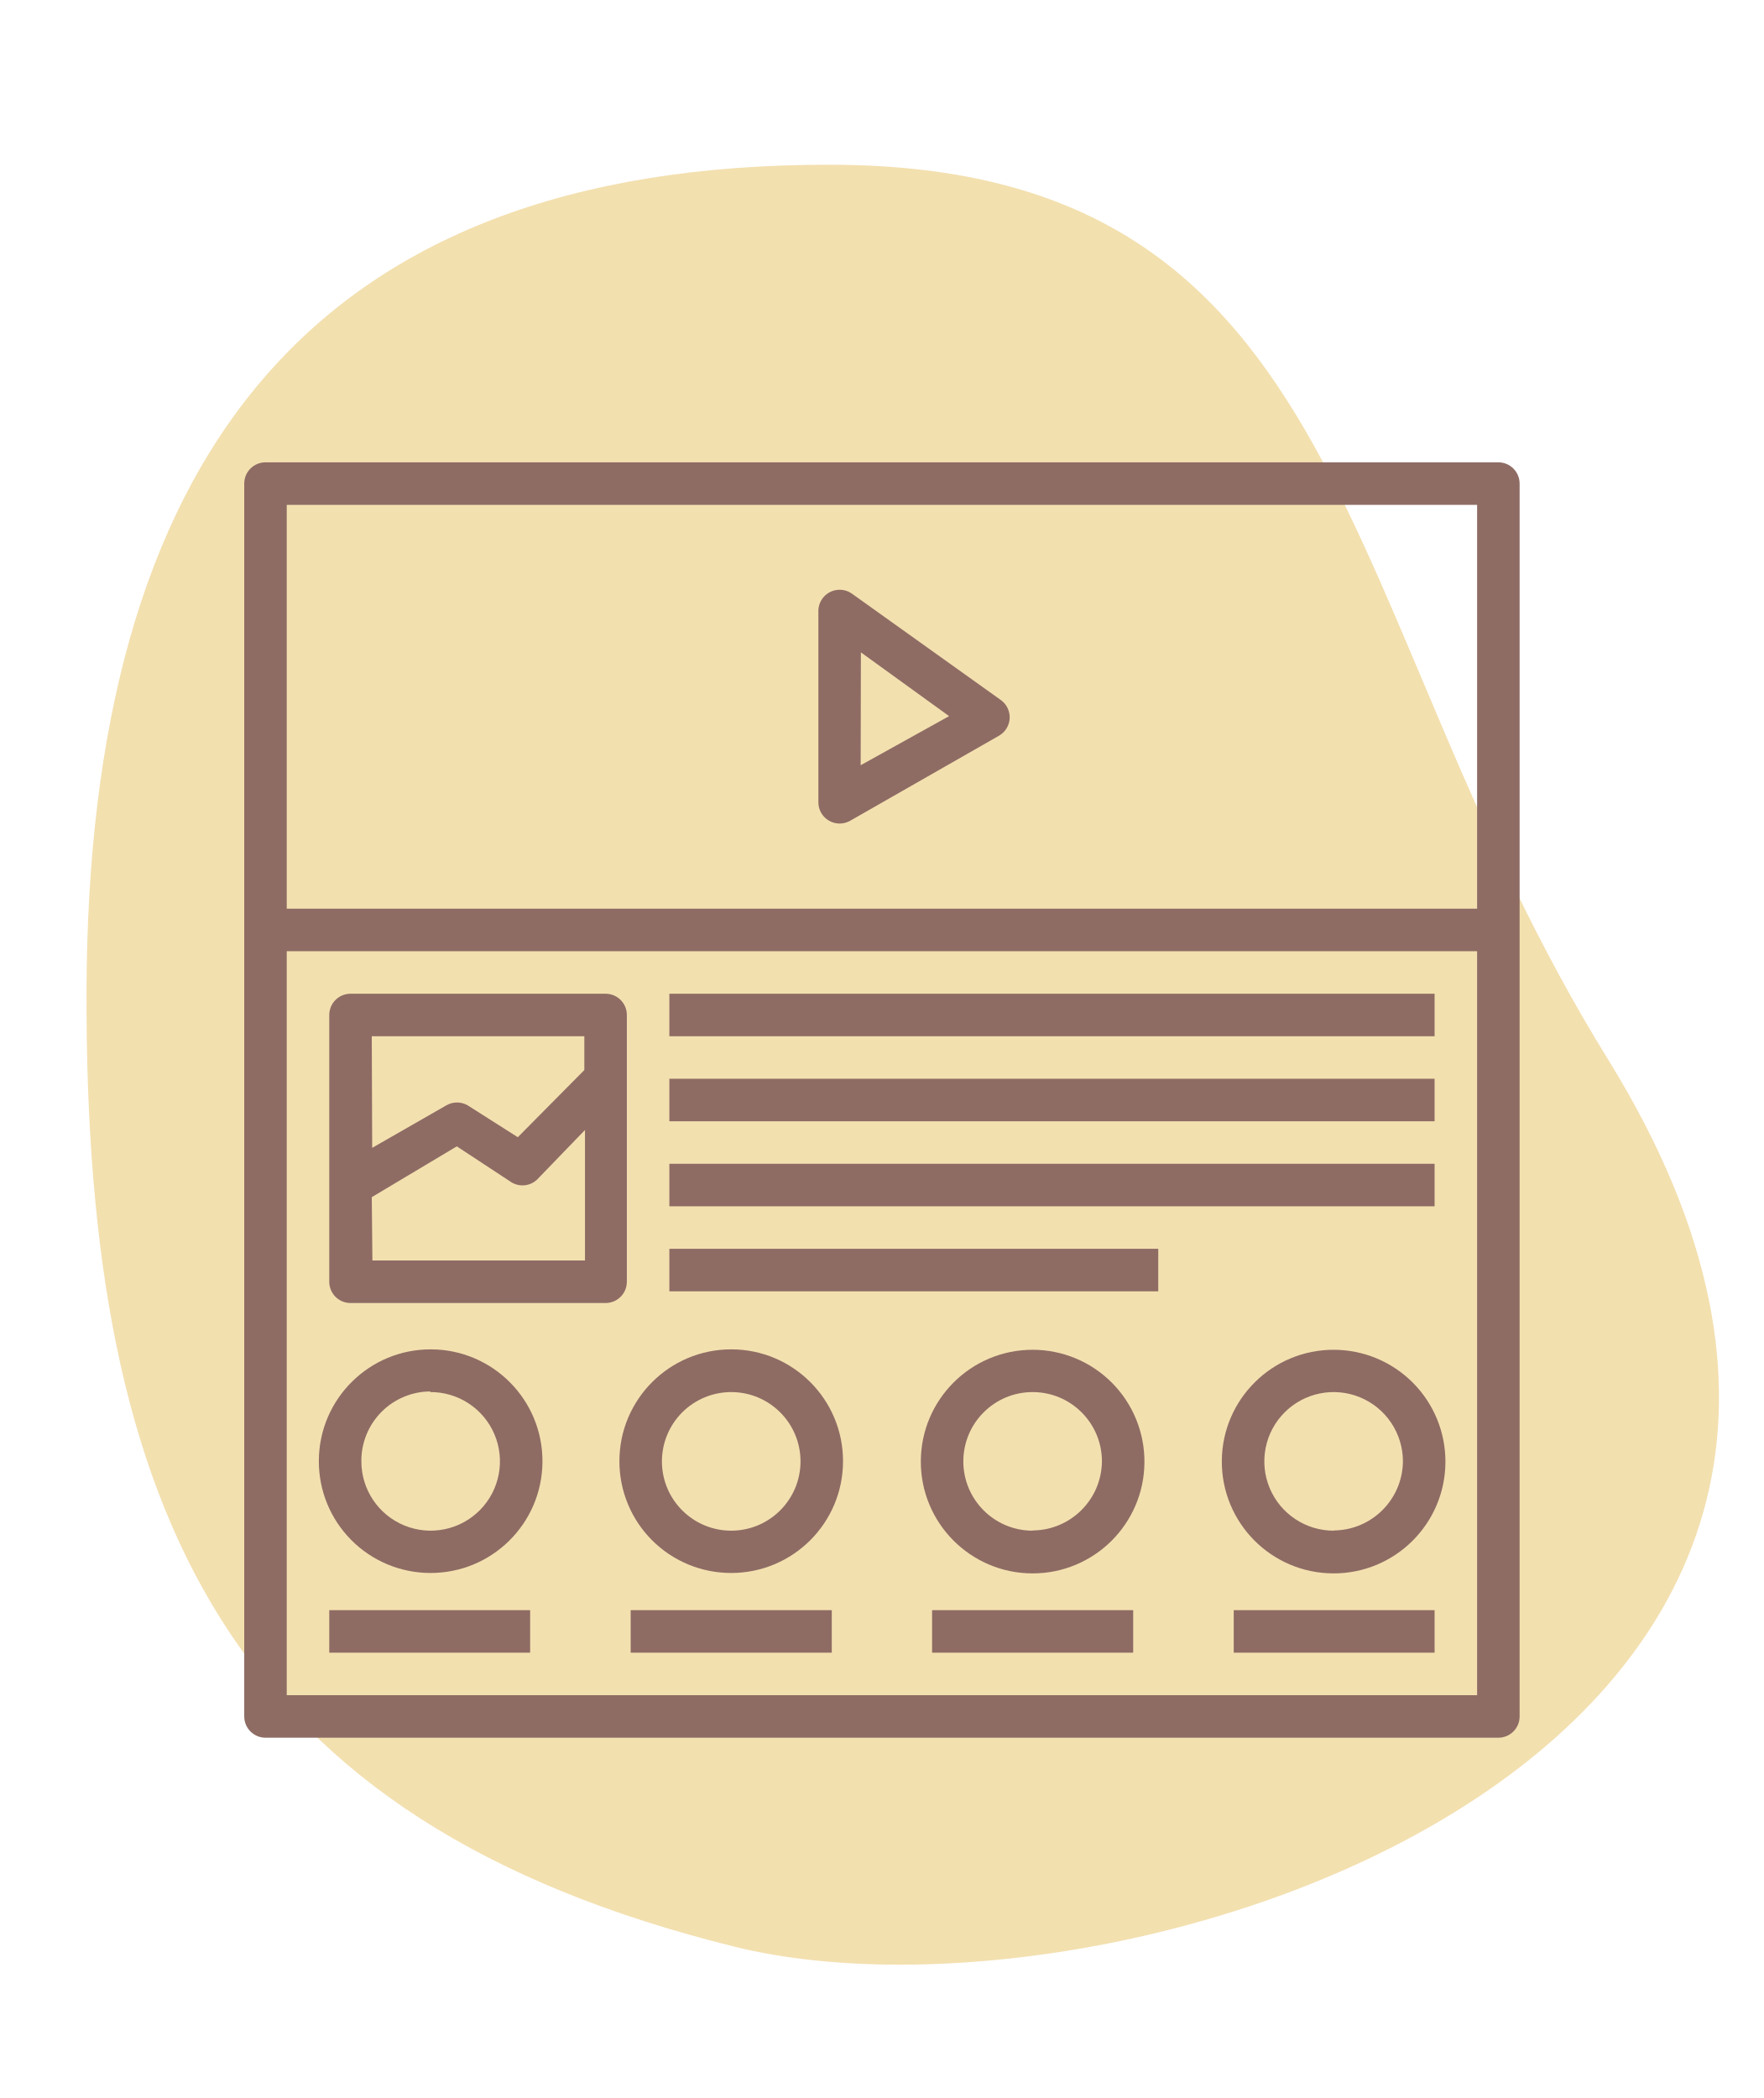
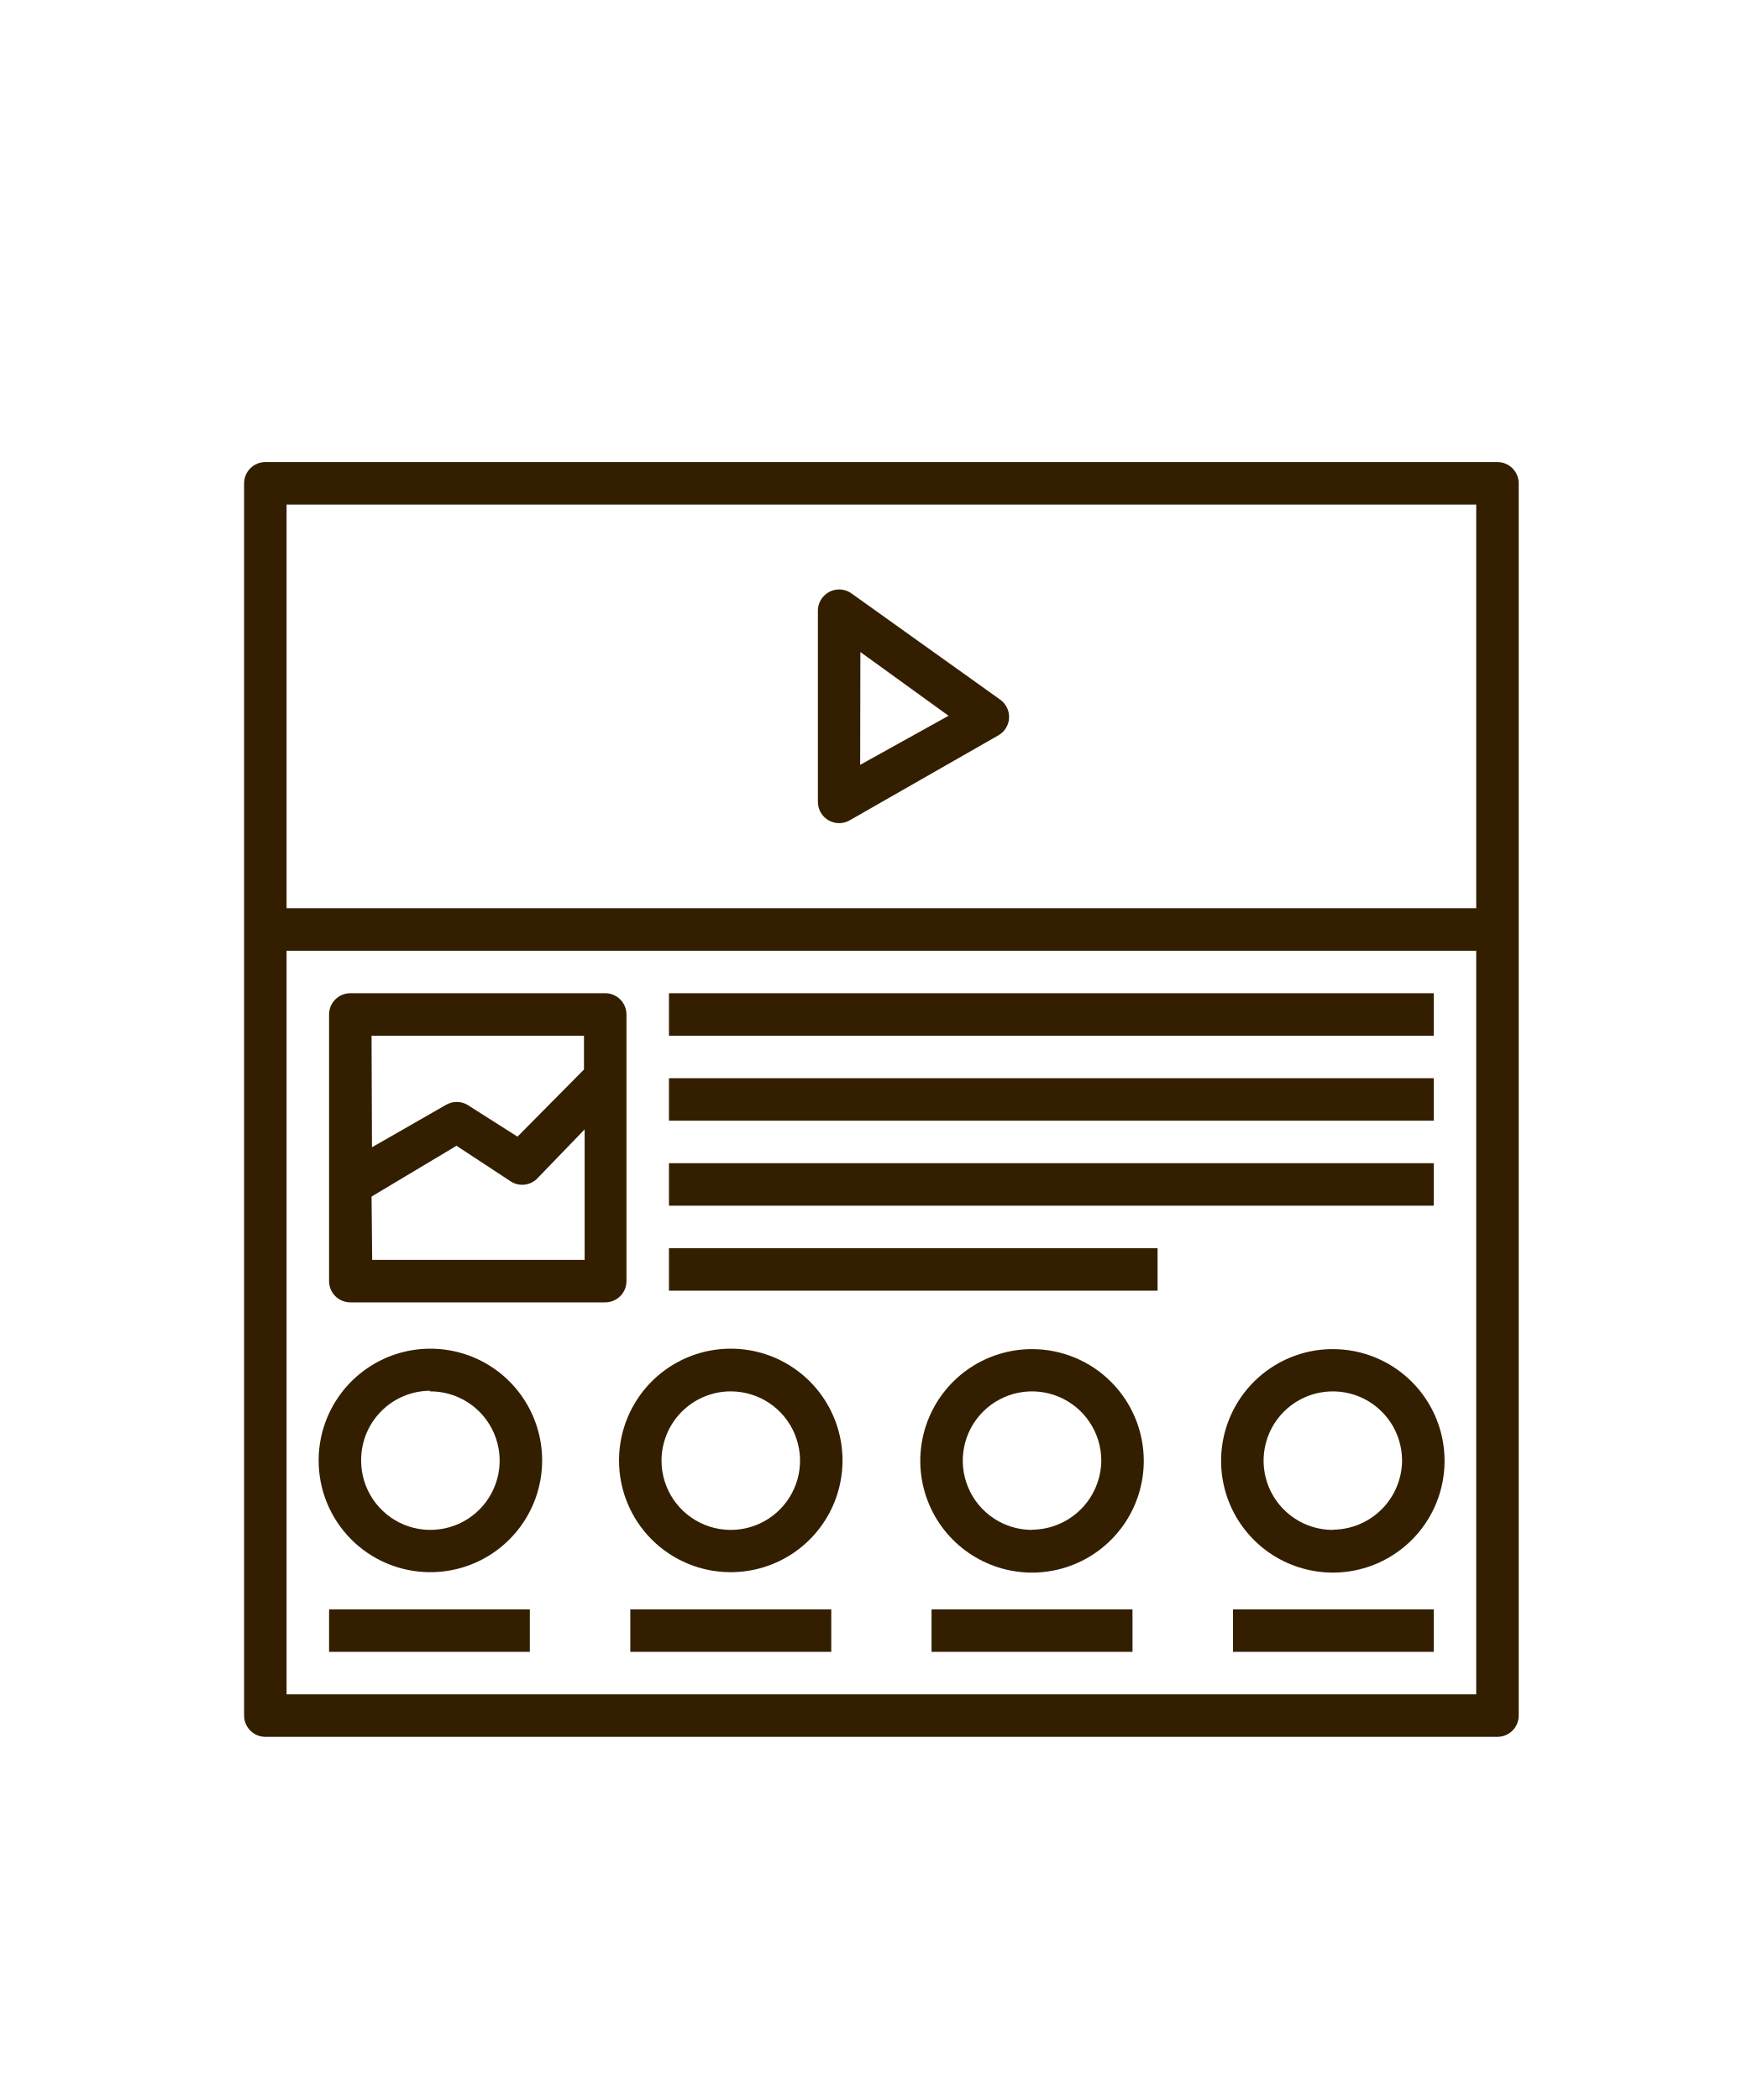
- <svg xmlns="http://www.w3.org/2000/svg" id="Layer_1" data-name="Layer 1" viewBox="0 0 82.98 98.7">
-   <defs>
-     <style>.cls-1{fill:#eed492;opacity:0.73;}.cls-2{fill:#8e6c64;}</style>
-   </defs>
-   <path id="egg" class="cls-1" d="M75.65,49.84c20,32.33-22.63,46.32-41.1,41.74C10.89,85.71,4,71.42,4.07,46.64S14.34,7.69,39.12,7.75,62.61,28.77,75.65,49.84Z" />
-   <path class="cls-2" d="M70.49,21.75h-58a1,1,0,0,0-1,1v58a1,1,0,0,0,1,1h58a1,1,0,0,0,1-1v-58A1,1,0,0,0,70.49,21.75Zm-1,58h-56v-35h56Zm0-37h-56v-19h56Z" />
-   <path class="cls-2" d="M16.49,61.3h12a1,1,0,0,0,1-1V47.75a1,1,0,0,0-1-1h-12a1,1,0,0,0-1,1V60.3A1,1,0,0,0,16.49,61.3Zm1-12.55h10v1.59L24.36,53.5,22,52A1,1,0,0,0,21,52l-3.49,2Zm0,7.57,4-2.39L24,55.58a1,1,0,0,0,1.26-.08l2.26-2.34V59.3h-10Z" />
-   <rect class="cls-2" x="31.49" y="46.75" width="36" height="2" />
-   <rect class="cls-2" x="31.49" y="50.75" width="36" height="2" />
-   <rect class="cls-2" x="31.49" y="54.75" width="36" height="2" />
-   <rect class="cls-2" x="31.49" y="58.75" width="23" height="2" />
-   <path class="cls-2" d="M20.22,74A5.26,5.26,0,1,0,15,68.71h0A5.25,5.25,0,0,0,20.22,74Zm0-8.51A3.26,3.26,0,1,1,17,68.75a3.26,3.26,0,0,1,3.26-3.29Z" />
-   <rect class="cls-2" x="15.49" y="75.75" width="9.45" height="2" />
-   <path class="cls-2" d="M34.4,74a5.26,5.26,0,1,0-5.26-5.26h0A5.25,5.25,0,0,0,34.4,74Zm0-8.51a3.26,3.26,0,1,1-3.26,3.29,3.26,3.26,0,0,1,3.26-3.29Z" />
-   <rect class="cls-2" x="29.67" y="75.75" width="9.46" height="2" />
-   <path class="cls-2" d="M48.58,63.5a5.26,5.26,0,1,0,5.26,5.29,5.26,5.26,0,0,0-5.26-5.29Zm0,8.51a3.26,3.26,0,1,1,3.26-3.26h0A3.28,3.28,0,0,1,48.58,72Z" />
-   <rect class="cls-2" x="43.85" y="75.75" width="9.46" height="2" />
-   <path class="cls-2" d="M62.76,63.5A5.26,5.26,0,1,0,68,68.79a5.26,5.26,0,0,0-5.26-5.29Zm0,8.51A3.26,3.26,0,1,1,66,68.75h0A3.28,3.28,0,0,1,62.76,72Z" />
-   <rect class="cls-2" x="58.04" y="75.75" width="9.45" height="2" />
-   <path class="cls-2" d="M39,38.61a1,1,0,0,0,1,0l7-4a1,1,0,0,0,.5-.82,1,1,0,0,0-.42-.86l-7-5a1,1,0,0,0-1.39.23,1,1,0,0,0-.19.58v9A1,1,0,0,0,39,38.61Zm1.5-7.92,4.15,3L40.49,36Z" />
+ <svg xmlns="http://www.w3.org/2000/svg" width="68" height="81" viewBox="0 0 68 81" fill="none">
+   <path d="M57.765 17.823H10.235C10.018 17.823 9.809 17.91 9.656 18.064C9.502 18.217 9.416 18.426 9.416 18.643V66.172C9.416 66.39 9.502 66.598 9.656 66.752C9.809 66.906 10.018 66.992 10.235 66.992H57.765C57.982 66.992 58.191 66.906 58.344 66.752C58.498 66.598 58.584 66.39 58.584 66.172V18.643C58.584 18.426 58.498 18.217 58.344 18.064C58.191 17.91 57.982 17.823 57.765 17.823ZM56.945 65.353H11.055V36.672H56.945V65.353ZM56.945 35.032H11.055V19.462H56.945V35.032Z" fill="#331F00" />
+   <path d="M13.513 50.234H23.347C23.564 50.234 23.773 50.147 23.926 49.994C24.08 49.84 24.166 49.632 24.166 49.414V39.13C24.166 38.913 24.08 38.704 23.926 38.55C23.773 38.397 23.564 38.31 23.347 38.31H13.513C13.296 38.31 13.087 38.397 12.934 38.55C12.78 38.704 12.694 38.913 12.694 39.13V49.414C12.694 49.632 12.78 49.84 12.934 49.994C13.087 50.147 13.296 50.234 13.513 50.234ZM14.333 39.949H22.527V41.252L19.962 43.842L18.028 42.613C17.904 42.541 17.762 42.503 17.619 42.503C17.475 42.503 17.334 42.541 17.209 42.613L14.349 44.252L14.333 39.949ZM14.333 46.153L17.61 44.194L19.667 45.546C19.821 45.656 20.007 45.709 20.195 45.697C20.383 45.685 20.561 45.609 20.7 45.481L22.552 43.563V48.595H14.357L14.333 46.153Z" fill="#331F00" />
+   <path d="M55.306 38.31H25.805V39.949H55.306V38.31Z" fill="#331F00" />
+   <path d="M55.306 41.588H25.805V43.227H55.306V41.588Z" fill="#331F00" />
+   <path d="M55.306 44.866H25.805V46.505H55.306V44.866Z" fill="#331F00" />
+   <path d="M44.653 48.144H25.805V49.783H44.653V48.144Z" fill="#331F00" />
+   <path d="M16.57 60.641C17.423 60.648 18.258 60.401 18.971 59.932C19.683 59.464 20.241 58.794 20.573 58.009C20.905 57.223 20.996 56.357 20.836 55.519C20.675 54.681 20.27 53.91 19.671 53.303C19.072 52.696 18.306 52.281 17.471 52.109C16.635 51.937 15.768 52.017 14.978 52.338C14.188 52.66 13.511 53.208 13.033 53.915C12.555 54.621 12.297 55.453 12.292 56.306C12.288 56.872 12.395 57.433 12.608 57.957C12.821 58.481 13.135 58.958 13.532 59.361C13.929 59.763 14.402 60.084 14.923 60.303C15.445 60.523 16.004 60.638 16.57 60.641ZM16.57 53.667C17.099 53.661 17.619 53.812 18.063 54.102C18.506 54.391 18.854 54.806 19.061 55.294C19.268 55.781 19.326 56.319 19.227 56.84C19.127 57.36 18.875 57.839 18.503 58.216C18.131 58.593 17.655 58.851 17.136 58.956C16.617 59.062 16.078 59.011 15.588 58.81C15.098 58.609 14.679 58.266 14.384 57.826C14.089 57.386 13.931 56.869 13.931 56.339C13.928 55.986 13.995 55.636 14.127 55.309C14.26 54.982 14.456 54.685 14.705 54.434C14.953 54.183 15.249 53.984 15.575 53.849C15.9 53.713 16.25 53.643 16.603 53.643L16.57 53.667Z" fill="#331F00" />
+   <path d="M20.438 62.075H12.694V63.714H20.438V62.075Z" fill="#331F00" />
+   <path d="M28.19 60.641C29.042 60.641 29.876 60.388 30.585 59.915C31.293 59.441 31.846 58.768 32.172 57.98C32.498 57.193 32.584 56.326 32.417 55.49C32.251 54.654 31.841 53.886 31.238 53.283C30.635 52.68 29.867 52.269 29.031 52.103C28.195 51.937 27.328 52.022 26.54 52.348C25.753 52.675 25.079 53.227 24.606 53.936C24.132 54.645 23.879 55.478 23.879 56.331C23.878 56.897 23.989 57.458 24.205 57.981C24.422 58.505 24.739 58.981 25.14 59.381C25.54 59.782 26.016 60.099 26.539 60.315C27.062 60.532 27.623 60.642 28.19 60.641ZM28.19 53.667C28.717 53.667 29.233 53.824 29.672 54.116C30.11 54.408 30.453 54.824 30.655 55.311C30.858 55.798 30.913 56.334 30.812 56.851C30.71 57.369 30.459 57.845 30.087 58.219C29.716 58.594 29.242 58.85 28.726 58.956C28.209 59.062 27.673 59.012 27.184 58.814C26.696 58.616 26.277 58.277 25.98 57.841C25.684 57.405 25.523 56.891 25.518 56.364C25.515 56.011 25.582 55.661 25.715 55.334C25.847 55.007 26.044 54.709 26.292 54.459C26.541 54.208 26.836 54.009 27.162 53.873C27.488 53.737 27.837 53.667 28.19 53.667Z" fill="#331F00" />
+   <path d="M32.066 62.075H24.314V63.714H32.066V62.075Z" fill="#331F00" />
+   <path d="M39.81 52.037C38.959 52.037 38.126 52.289 37.418 52.761C36.71 53.234 36.157 53.906 35.83 54.692C35.503 55.478 35.416 56.343 35.581 57.179C35.745 58.014 36.153 58.782 36.754 59.386C37.354 59.99 38.12 60.403 38.954 60.572C39.789 60.741 40.655 60.659 41.443 60.336C42.231 60.014 42.906 59.465 43.382 58.76C43.859 58.054 44.116 57.223 44.121 56.372C44.124 55.803 44.015 55.24 43.8 54.715C43.584 54.189 43.267 53.711 42.867 53.308C42.466 52.905 41.99 52.585 41.465 52.367C40.941 52.149 40.378 52.037 39.81 52.037ZM39.81 59.01C39.282 59.01 38.765 58.854 38.326 58.56C37.887 58.267 37.544 57.849 37.342 57.361C37.14 56.873 37.087 56.336 37.19 55.818C37.293 55.3 37.547 54.824 37.921 54.45C38.295 54.076 38.771 53.822 39.289 53.719C39.807 53.616 40.344 53.669 40.833 53.871C41.321 54.073 41.738 54.415 42.031 54.855C42.325 55.294 42.482 55.81 42.482 56.339C42.475 57.045 42.191 57.72 41.691 58.218C41.192 58.716 40.516 58.998 39.81 59.002V59.01Z" fill="#331F00" />
+   <path d="M43.686 62.075H35.934V63.714H43.686V62.075Z" fill="#331F00" />
+   <path d="M51.43 52.037C50.578 52.033 49.744 52.283 49.034 52.753C48.323 53.224 47.768 53.895 47.439 54.681C47.109 55.466 47.02 56.332 47.183 57.169C47.345 58.005 47.752 58.775 48.352 59.38C48.951 59.986 49.717 60.4 50.552 60.57C51.387 60.741 52.254 60.66 53.043 60.338C53.832 60.016 54.508 59.467 54.985 58.761C55.462 58.055 55.719 57.224 55.724 56.372C55.728 55.804 55.618 55.24 55.403 54.715C55.188 54.189 54.871 53.711 54.471 53.308C54.07 52.905 53.594 52.585 53.069 52.367C52.544 52.149 51.982 52.037 51.414 52.037H51.43ZM51.43 59.01C50.901 59.014 50.383 58.86 49.942 58.568C49.5 58.277 49.155 57.861 48.95 57.373C48.746 56.885 48.691 56.347 48.792 55.828C48.893 55.309 49.146 54.831 49.519 54.456C49.892 54.081 50.368 53.824 50.887 53.72C51.405 53.616 51.943 53.667 52.432 53.869C52.922 54.071 53.34 54.413 53.634 54.853C53.928 55.293 54.085 55.81 54.085 56.339C54.079 57.042 53.797 57.714 53.301 58.212C52.805 58.71 52.133 58.994 51.43 59.002V59.01Z" fill="#331F00" />
+   <path d="M55.306 62.075H47.562V63.714H55.306V62.075Z" fill="#331F00" />
+   <path d="M31.959 31.64C32.084 31.712 32.225 31.75 32.369 31.75C32.513 31.75 32.654 31.712 32.779 31.64L38.515 28.362C38.635 28.293 38.735 28.196 38.806 28.078C38.878 27.961 38.919 27.827 38.925 27.69C38.931 27.553 38.903 27.417 38.843 27.294C38.783 27.171 38.693 27.065 38.581 26.985L32.845 22.888C32.668 22.763 32.45 22.712 32.236 22.747C32.023 22.783 31.832 22.901 31.706 23.076C31.605 23.215 31.551 23.381 31.55 23.552V30.927C31.549 31.071 31.587 31.213 31.659 31.339C31.731 31.464 31.834 31.568 31.959 31.64ZM33.189 25.15L36.59 27.608L33.181 29.501L33.189 25.15Z" fill="#331F00" />
</svg>
